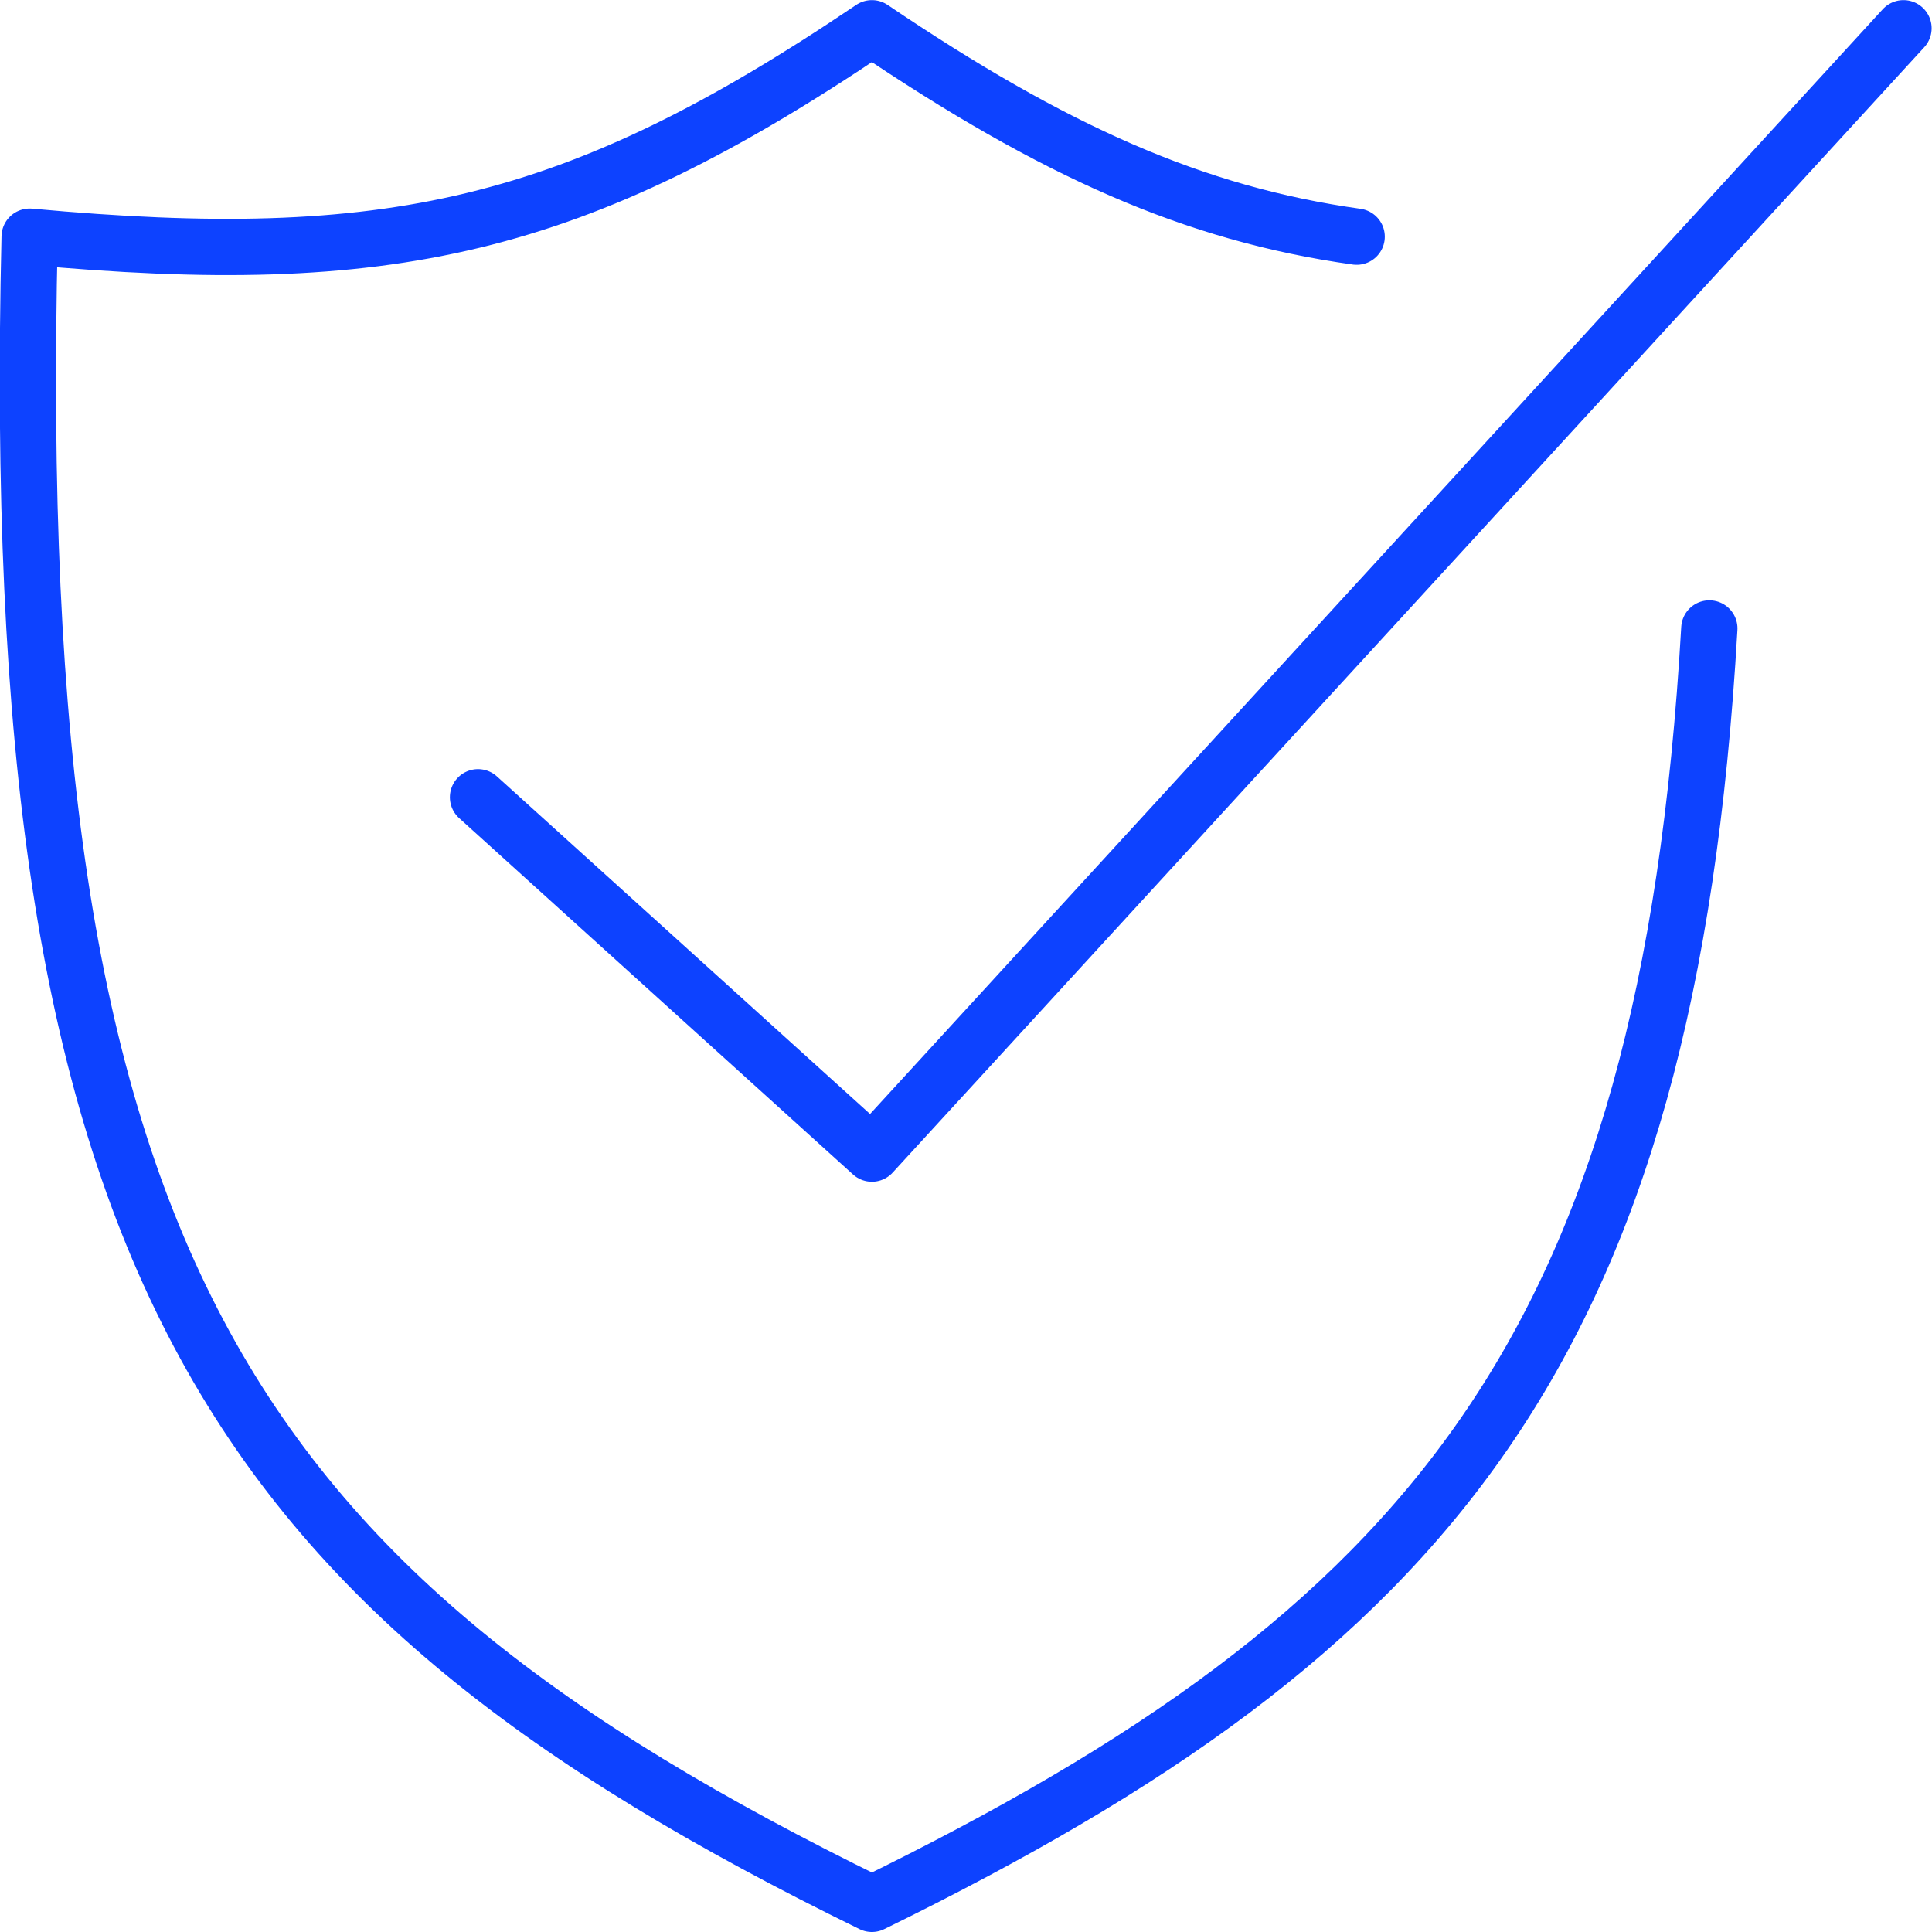
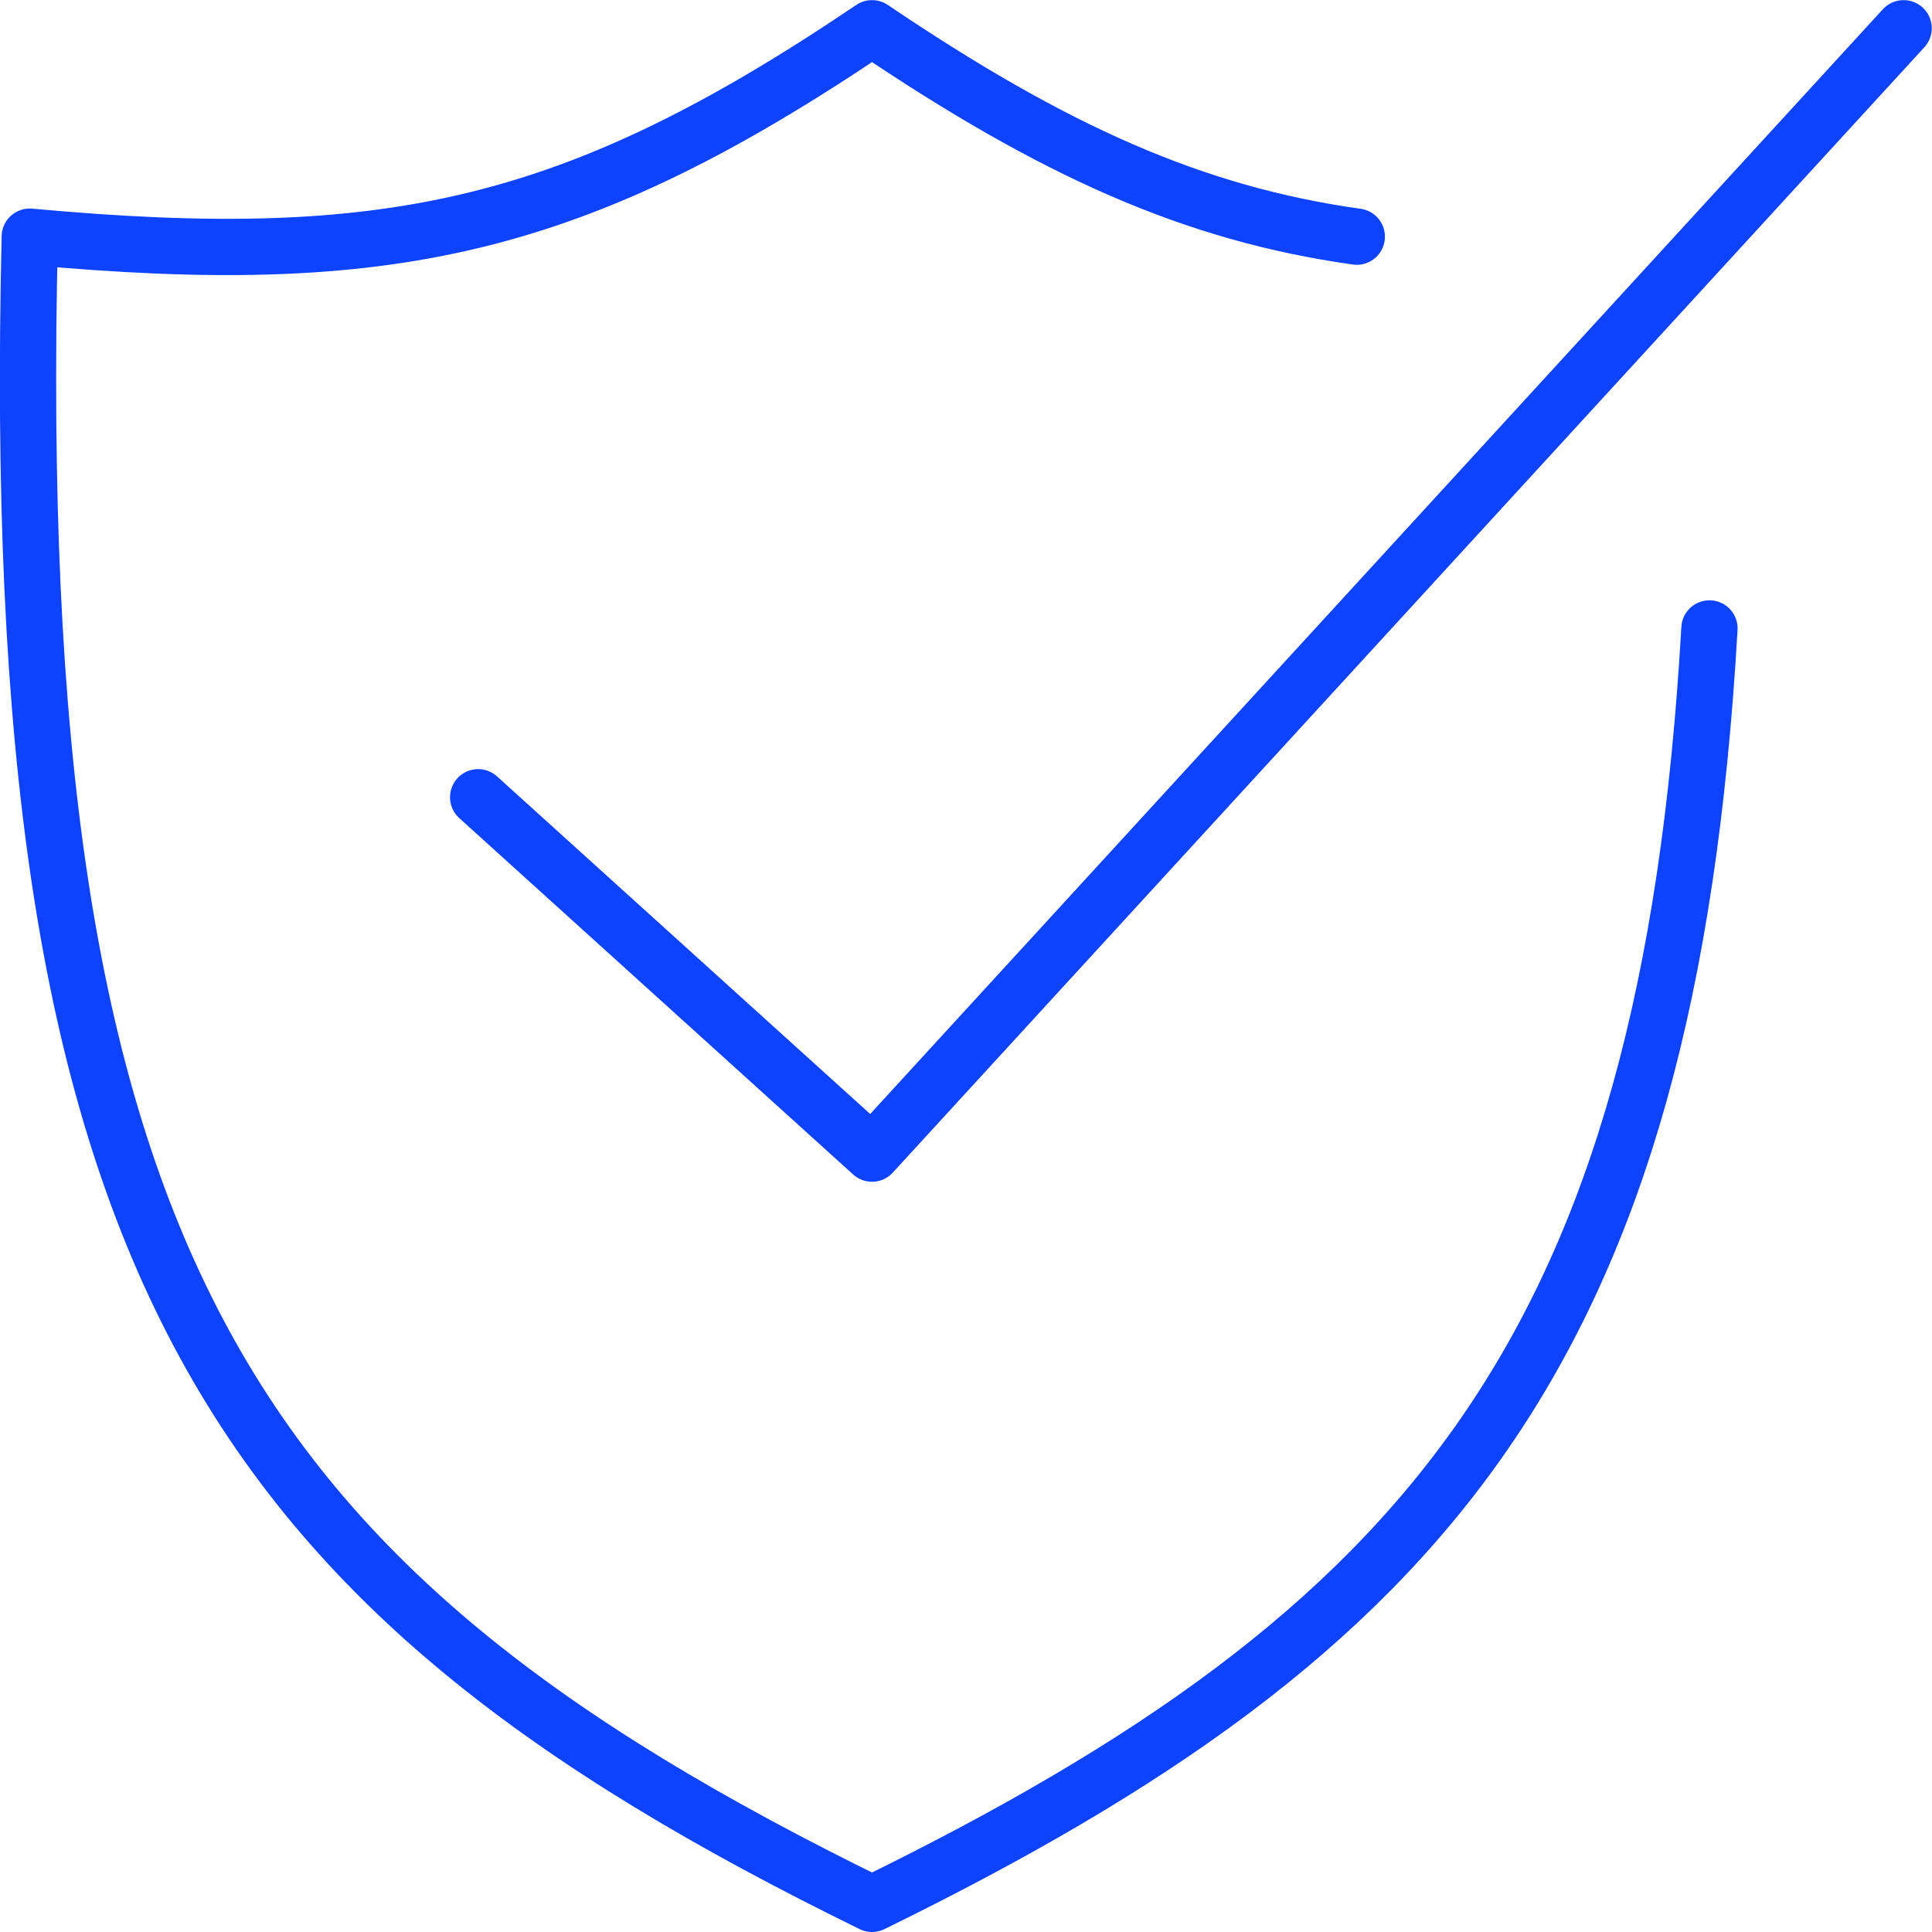
- <svg xmlns="http://www.w3.org/2000/svg" width="51.496" height="51.503" viewBox="0 0 51.496 51.503" fill="none">
+ <svg xmlns="http://www.w3.org/2000/svg" width="1em" height="1em" viewBox="0 0 51.496 51.503" fill="none">
  <defs />
  <path id="Vector" d="M36.166 6.309C31.819 5.7 28.087 4.025 23.243 0.753C15.305 6.115 10.352 7.188 0.79 6.309C0.156 33.468 5.948 42.287 23.243 50.753C38.1 43.48 44.468 35.948 45.567 16.753" stroke="#0D42FF" stroke-width="1.5" stroke-linejoin="round" stroke-linecap="round" />
  <path id="Vector 1" d="M12.743 21.253L23.243 30.753L50.743 0.753" stroke="#0D42FF" stroke-width="1.5" stroke-linejoin="round" stroke-linecap="round" />
</svg>
